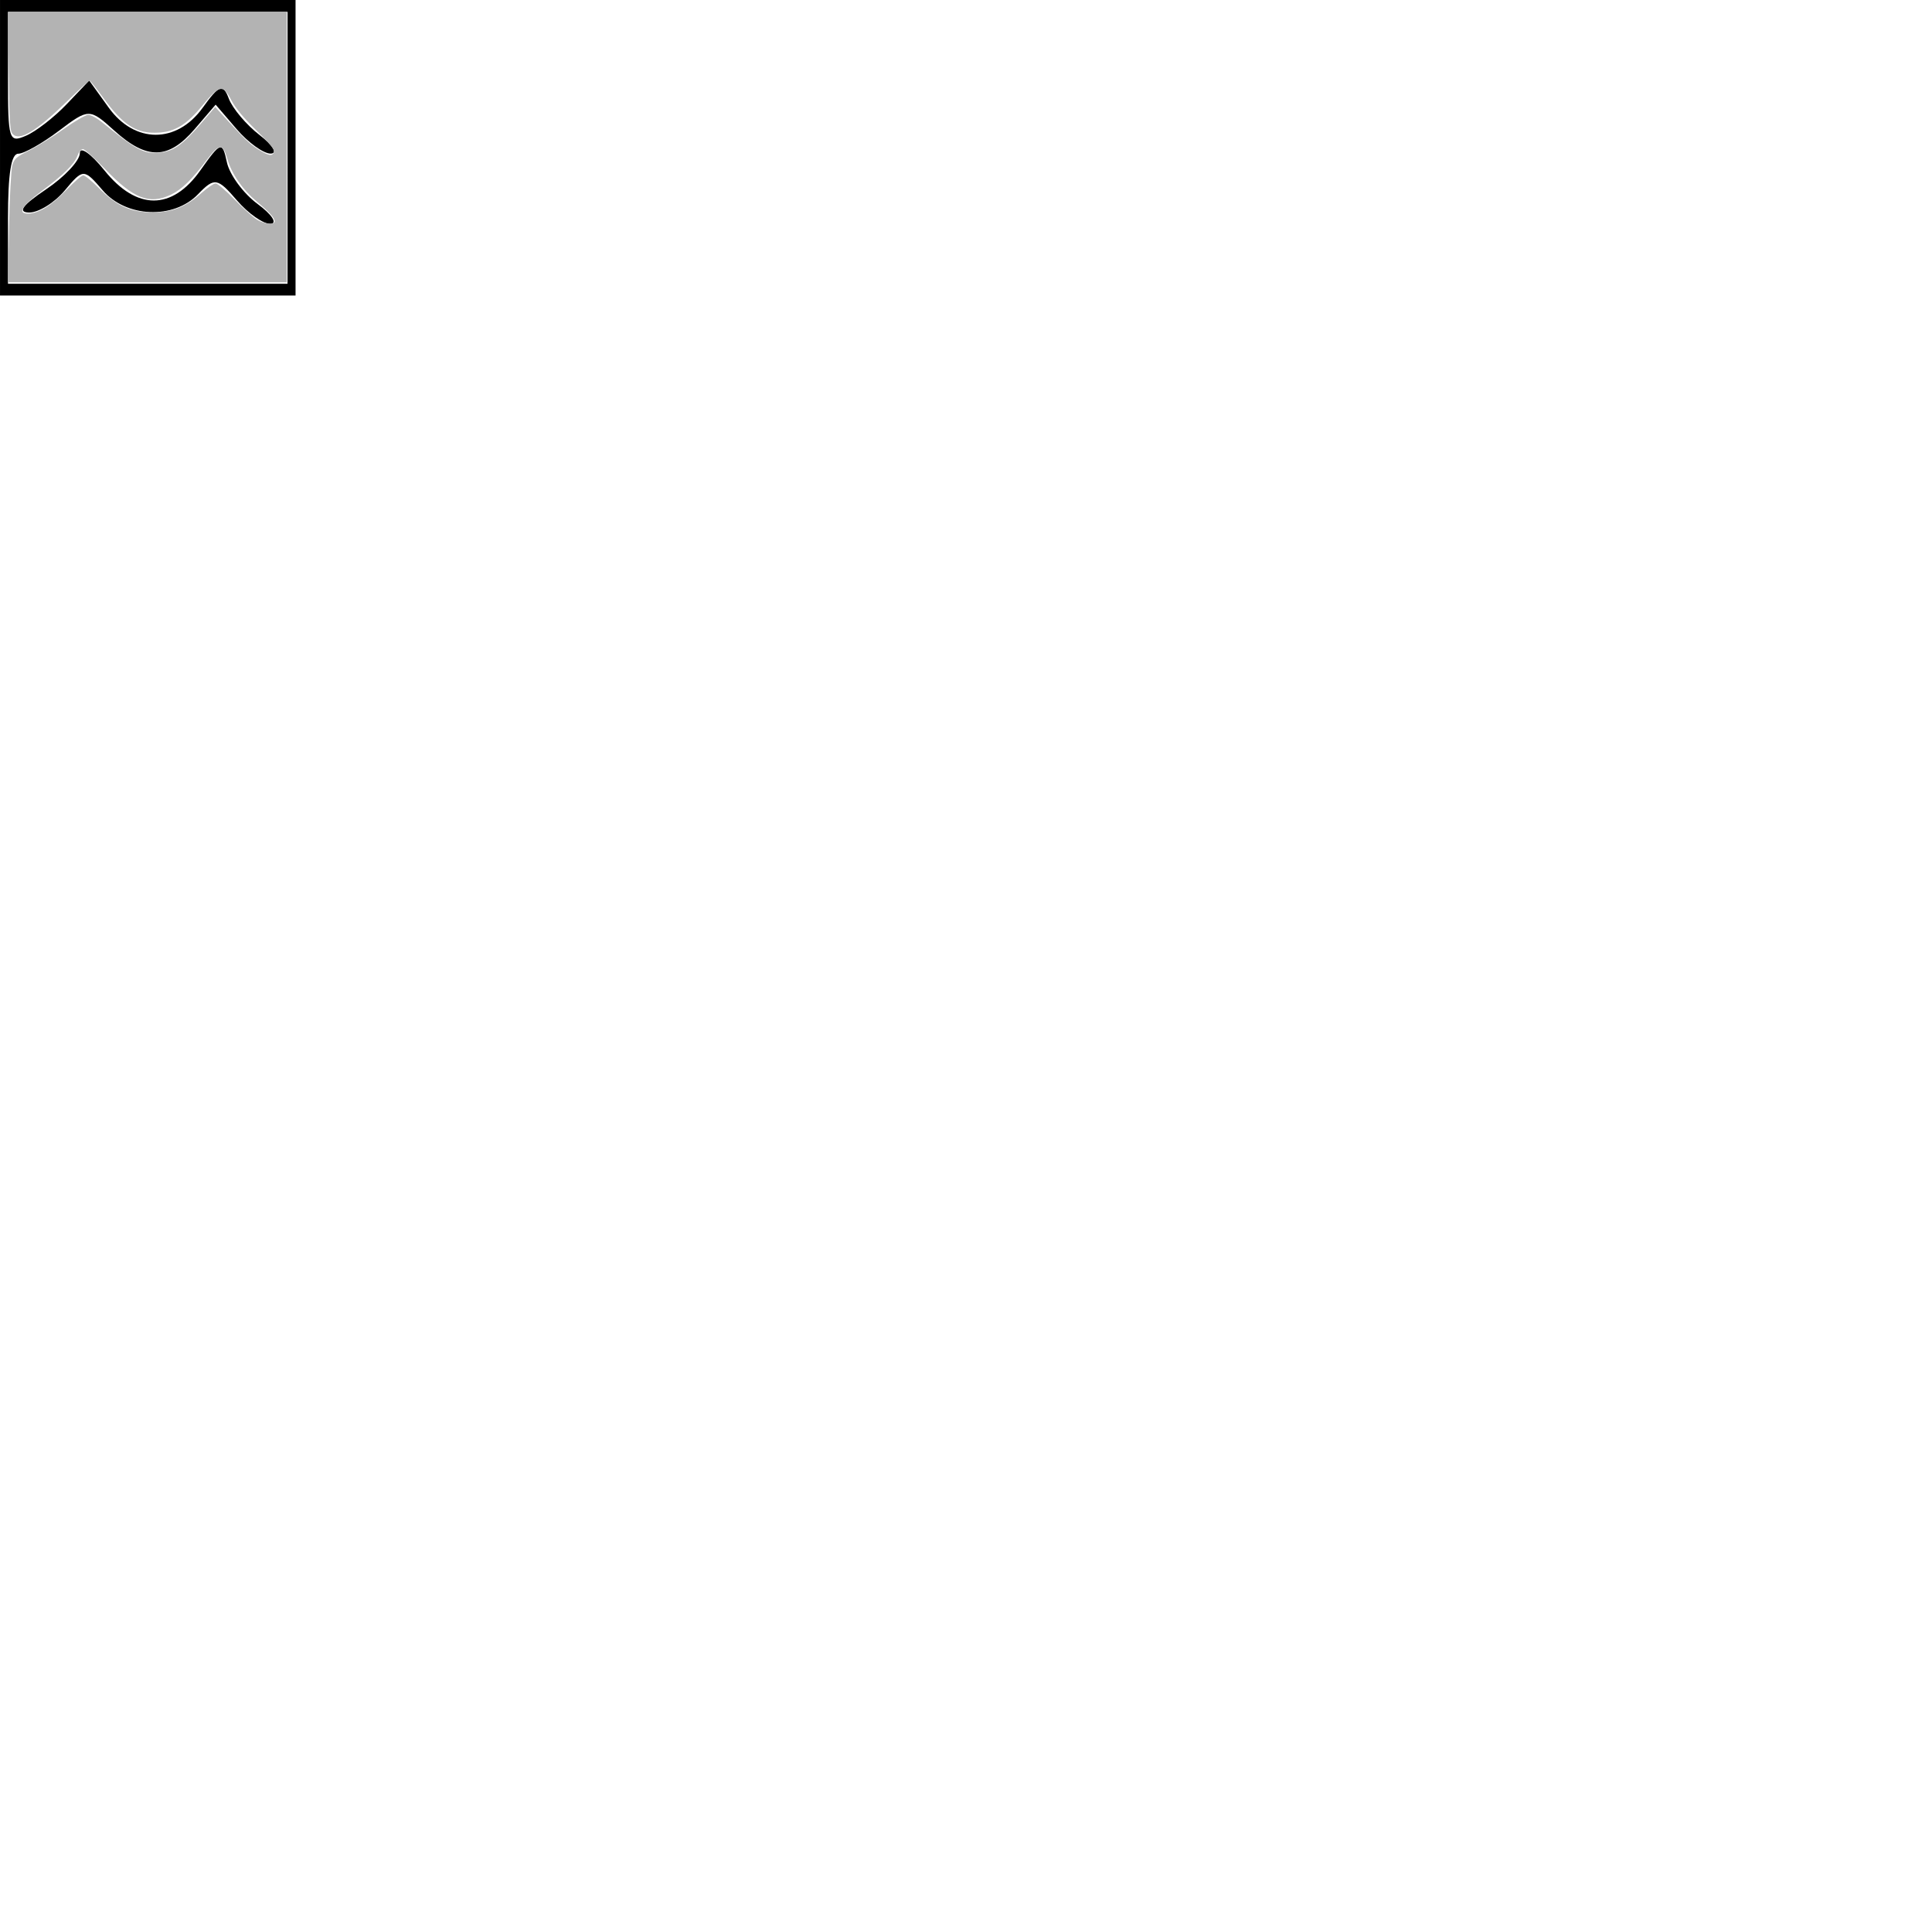
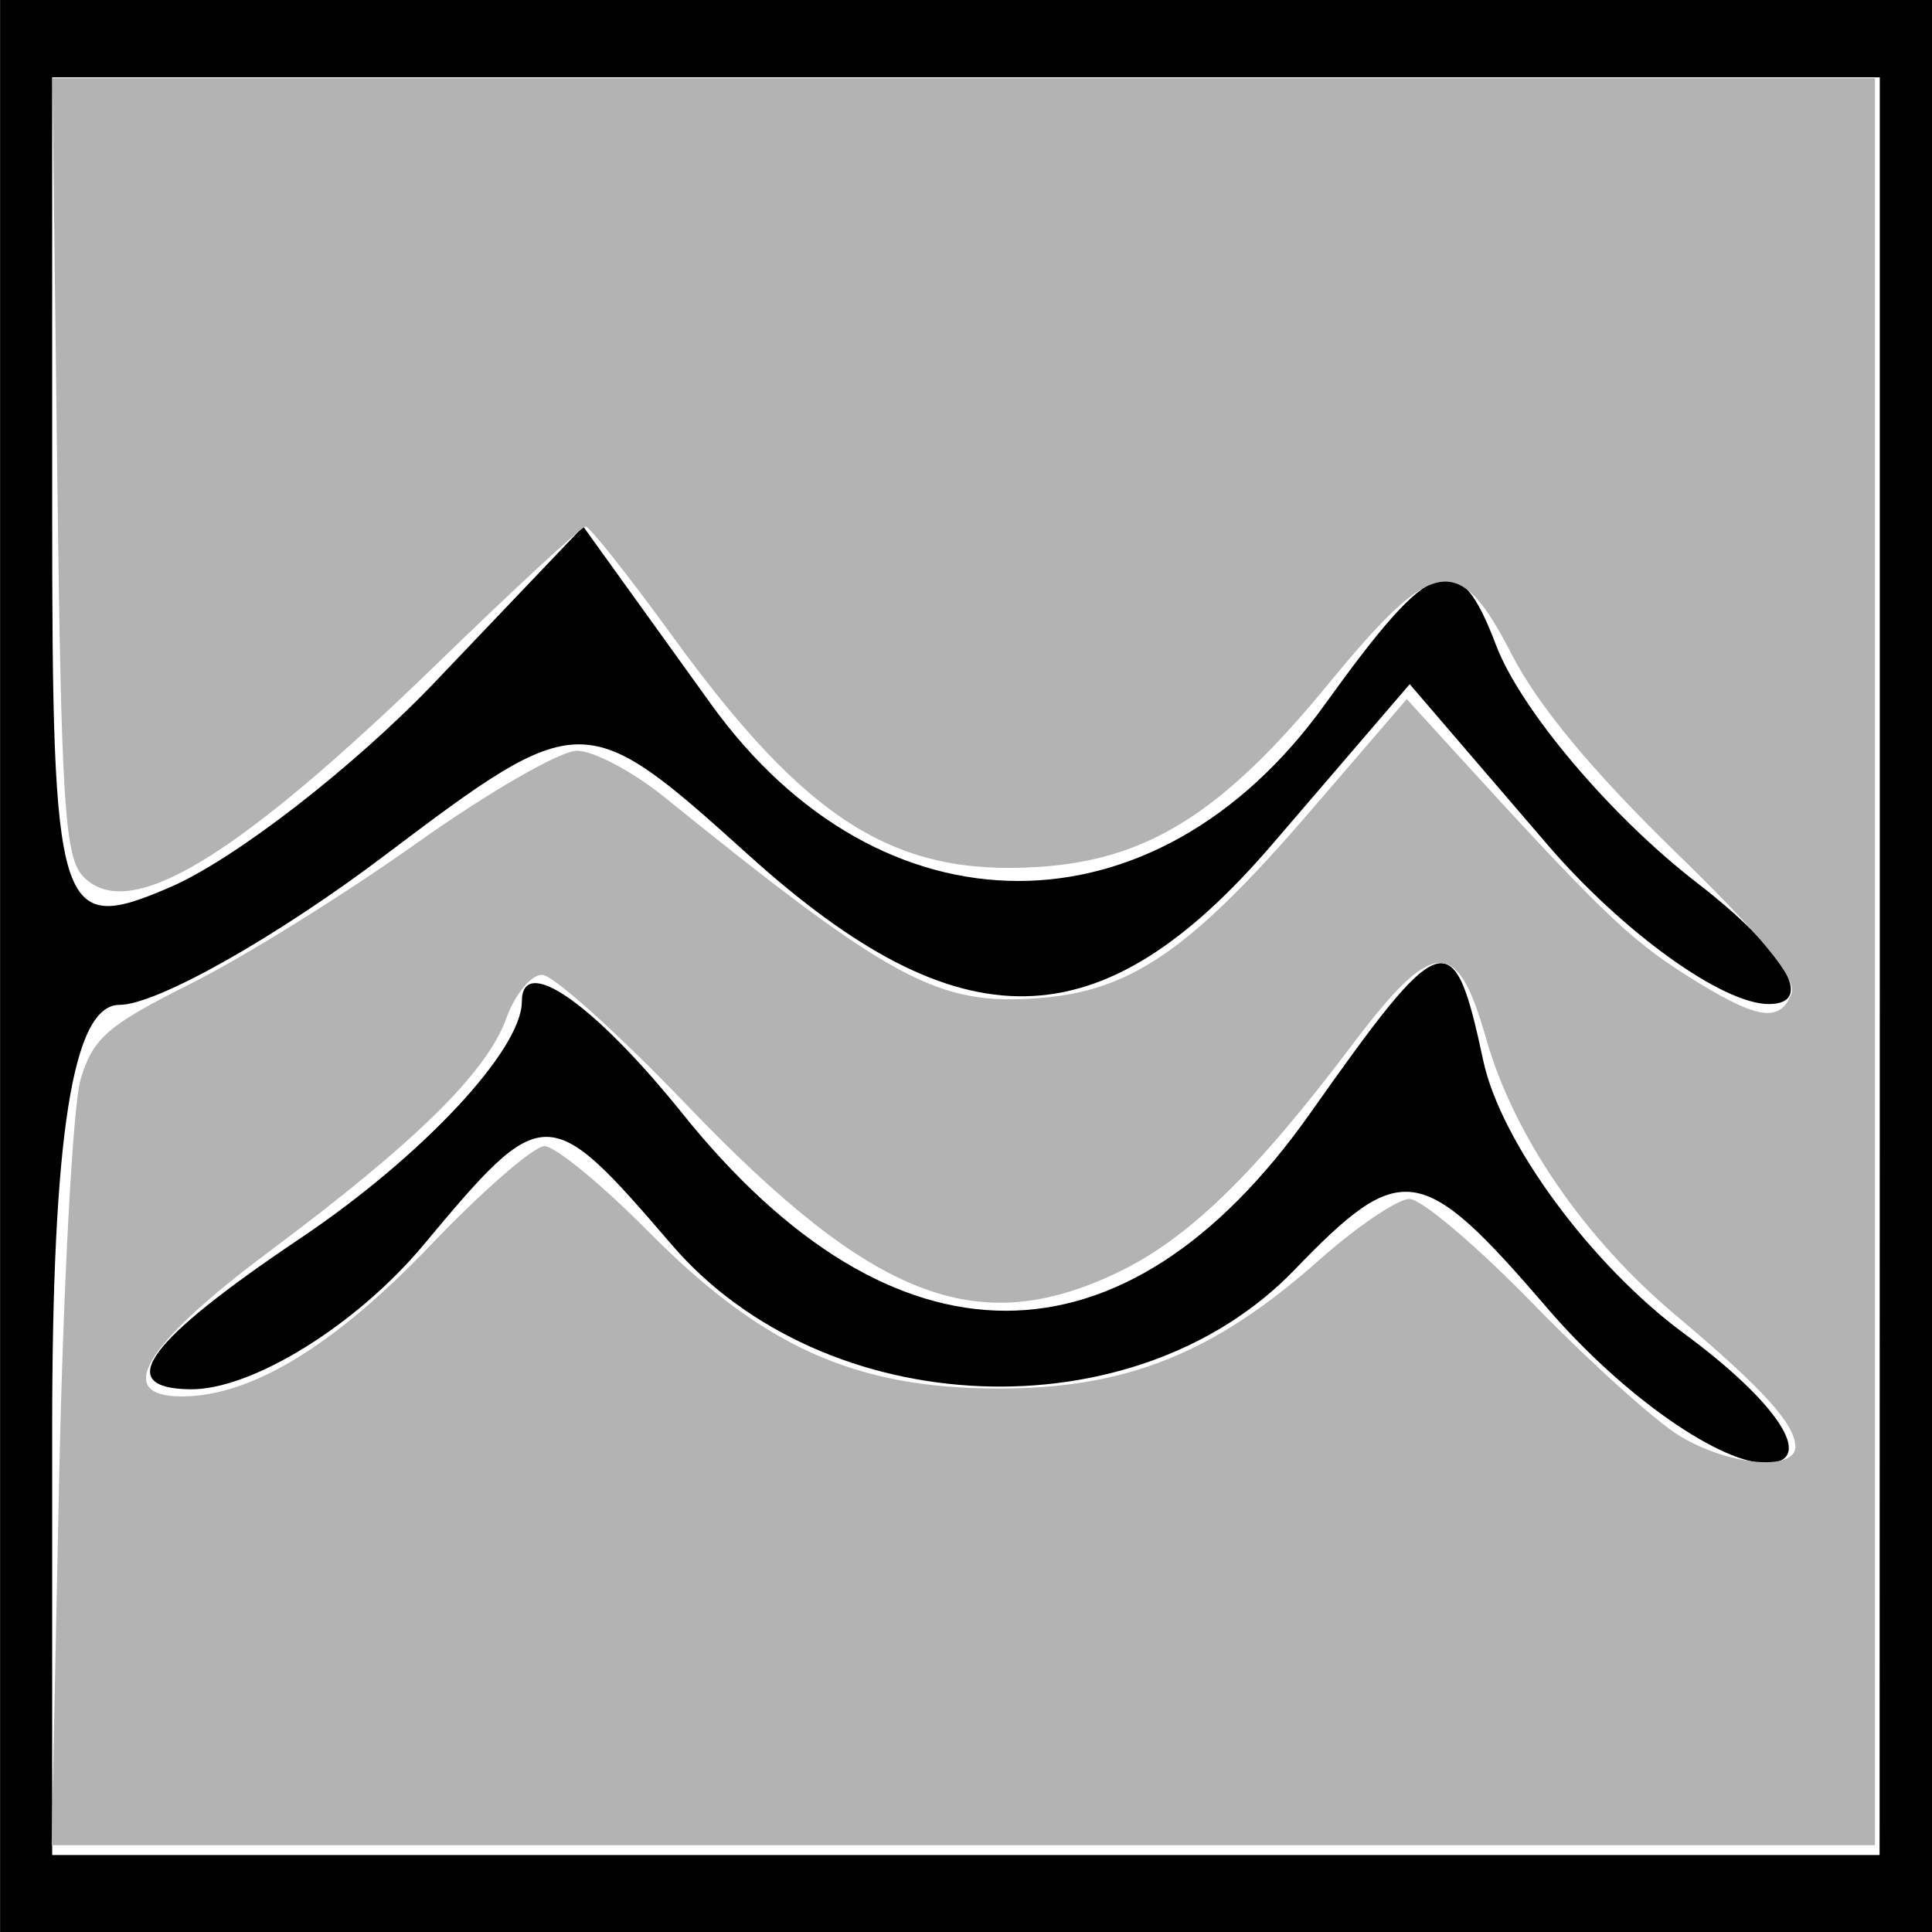
- <svg xmlns="http://www.w3.org/2000/svg" viewBox="0 0 64 64" version="1.1" id="svg1393">
+ <svg xmlns="http://www.w3.org/2000/svg" viewBox="0 0 9.79 9.79" version="1.1" id="svg1393" width="9.79" height="9.79">
+   <defs id="defs9" />
  <g id="layer1" transform="translate(-52.95447,-125.5259)">
    <g id="g1371" transform="translate(62.39285,115.8038)">
      <path style="fill:#000000;stroke-width:0.322" d="M -9.438,14.617 V 9.722 h 4.895 4.895 V 14.617 19.512 H -4.544 -9.438 Z m 9.525,0 V 10.114 H -4.544 -9.174 v 2.18 c 0,2.075 0.029,2.168 0.595,1.925 0.327,-0.14 0.933,-0.609 1.346,-1.042 l 0.75,-0.787 0.646,0.898 c 0.86,1.196 2.254,1.198 3.112,0.004 0.548,-0.762 0.676,-0.807 0.867,-0.302 0.123,0.326 0.581,0.868 1.018,1.205 0.444,0.343 0.605,0.613 0.366,0.615 -0.235,0.001 -0.741,-0.363 -1.124,-0.809 l -0.697,-0.812 -0.697,0.812 c -0.868,1.01 -1.578,1.024 -2.654,0.053 -0.828,-0.747 -0.85,-0.747 -1.842,0.002 -0.552,0.417 -1.157,0.758 -1.345,0.758 -0.237,0 -0.341,0.657 -0.341,2.154 v 2.154 h 4.63 4.63 z M -1.595,16.354 c -0.641,-0.746 -0.74,-0.761 -1.285,-0.196 -0.809,0.838 -2.379,0.774 -3.155,-0.129 -0.625,-0.728 -0.649,-0.728 -1.256,0 -0.34,0.408 -0.873,0.738 -1.185,0.733 -0.391,-0.006 -0.219,-0.242 0.558,-0.764 0.618,-0.415 1.124,-0.956 1.124,-1.201 0,-0.245 0.366,0.011 0.814,0.568 1.07,1.333 2.24,1.332 3.181,-0.002 0.674,-0.955 0.726,-0.971 0.877,-0.265 0.089,0.413 0.547,1.035 1.018,1.382 0.472,0.348 0.665,0.642 0.43,0.656 -0.235,0.014 -0.74,-0.339 -1.122,-0.783 z" id="path1225" />
-       <path style="opacity:1;fill-opacity:1;stroke-width:0.067;fill:#b3b3b3" d="m -34.543,65.202 c 0.078,-3.785 0.265,-7.291 0.415,-7.791 0.237,-0.787 0.52,-1.032 2.103,-1.824 1.006,-0.503 2.953,-1.713 4.326,-2.689 1.373,-0.976 2.757,-1.775 3.074,-1.775 0.317,0 1.069,0.397 1.67,0.883 4.388,3.545 5.25,4.006 7.202,3.853 1.748,-0.137 2.9,-0.935 5.182,-3.586 l 1.841,-2.139 0.854,0.937 c 2.813,3.086 3.399,3.653 4.485,4.342 1.355,0.859 1.806,0.94 2.029,0.36 0.107,-0.28 -0.565,-1.099 -2.226,-2.715 -1.584,-1.54 -2.63,-2.802 -3.129,-3.774 -1.021,-1.989 -1.486,-1.913 -3.528,0.576 -2.014,2.454 -3.447,3.356 -5.547,3.489 -2.754,0.175 -4.429,-0.88 -6.986,-4.399 -0.848,-1.167 -1.603,-2.121 -1.679,-2.121 -0.076,0 -1.341,1.168 -2.812,2.595 -3.877,3.763 -5.919,5.001 -6.798,4.121 -0.368,-0.368 -0.431,-1.337 -0.511,-7.861 l -0.091,-7.441 H -17.217 0.236 V 55.164 72.084 H -17.224 -34.684 Z m 33.255,-0.758 c -0.012,-0.433 -0.635,-1.116 -2.29,-2.509 -1.768,-1.488 -3.108,-3.446 -3.639,-5.32 -0.55,-1.938 -1.008,-1.915 -2.547,0.126 -1.887,2.502 -3.163,3.739 -4.521,4.383 -2.684,1.274 -4.667,0.502 -8.217,-3.199 -1.325,-1.381 -2.58,-2.511 -2.79,-2.511 -0.21,0 -0.517,0.373 -0.682,0.829 -0.376,1.041 -1.73,2.372 -4.546,4.474 -2.406,1.795 -2.994,2.783 -1.649,2.772 1.325,-0.01 2.913,-0.982 4.753,-2.907 0.991,-1.037 1.968,-1.886 2.171,-1.886 0.203,0 1.094,0.731 1.979,1.625 2.199,2.219 3.967,3.014 6.709,3.017 2.451,0.003 4.132,-0.67 6.146,-2.458 0.727,-0.645 1.507,-1.173 1.733,-1.173 0.227,0 1.294,0.905 2.371,2.012 1.077,1.107 2.337,2.243 2.799,2.524 0.938,0.572 2.234,0.688 2.221,0.199 z" id="path1285" transform="scale(0.2645833)" />
+       <path style="opacity:1;fill:#b3b3b3;fill-opacity:1;stroke-width:0.067" d="m -34.543,65.202 c 0.078,-3.785 0.265,-7.291 0.415,-7.791 0.237,-0.787 0.52,-1.032 2.103,-1.824 1.006,-0.503 2.953,-1.713 4.326,-2.689 1.373,-0.976 2.757,-1.775 3.074,-1.775 0.317,0 1.069,0.397 1.67,0.883 4.388,3.545 5.25,4.006 7.202,3.853 1.748,-0.137 2.9,-0.935 5.182,-3.586 l 1.841,-2.139 0.854,0.937 c 2.813,3.086 3.399,3.653 4.485,4.342 1.355,0.859 1.806,0.94 2.029,0.36 0.107,-0.28 -0.565,-1.099 -2.226,-2.715 -1.584,-1.54 -2.63,-2.802 -3.129,-3.774 -1.021,-1.989 -1.486,-1.913 -3.528,0.576 -2.014,2.454 -3.447,3.356 -5.547,3.489 -2.754,0.175 -4.429,-0.88 -6.986,-4.399 -0.848,-1.167 -1.603,-2.121 -1.679,-2.121 -0.076,0 -1.341,1.168 -2.812,2.595 -3.877,3.763 -5.919,5.001 -6.798,4.121 -0.368,-0.368 -0.431,-1.337 -0.511,-7.861 l -0.091,-7.441 H -17.217 0.236 V 55.164 72.084 H -17.224 -34.684 Z m 33.255,-0.758 c -0.012,-0.433 -0.635,-1.116 -2.29,-2.509 -1.768,-1.488 -3.108,-3.446 -3.639,-5.32 -0.55,-1.938 -1.008,-1.915 -2.547,0.126 -1.887,2.502 -3.163,3.739 -4.521,4.383 -2.684,1.274 -4.667,0.502 -8.217,-3.199 -1.325,-1.381 -2.58,-2.511 -2.79,-2.511 -0.21,0 -0.517,0.373 -0.682,0.829 -0.376,1.041 -1.73,2.372 -4.546,4.474 -2.406,1.795 -2.994,2.783 -1.649,2.772 1.325,-0.01 2.913,-0.982 4.753,-2.907 0.991,-1.037 1.968,-1.886 2.171,-1.886 0.203,0 1.094,0.731 1.979,1.625 2.199,2.219 3.967,3.014 6.709,3.017 2.451,0.003 4.132,-0.67 6.146,-2.458 0.727,-0.645 1.507,-1.173 1.733,-1.173 0.227,0 1.294,0.905 2.371,2.012 1.077,1.107 2.337,2.243 2.799,2.524 0.938,0.572 2.234,0.688 2.221,0.199 z" id="path1285" transform="scale(0.2645833)" />
    </g>
  </g>
</svg>
